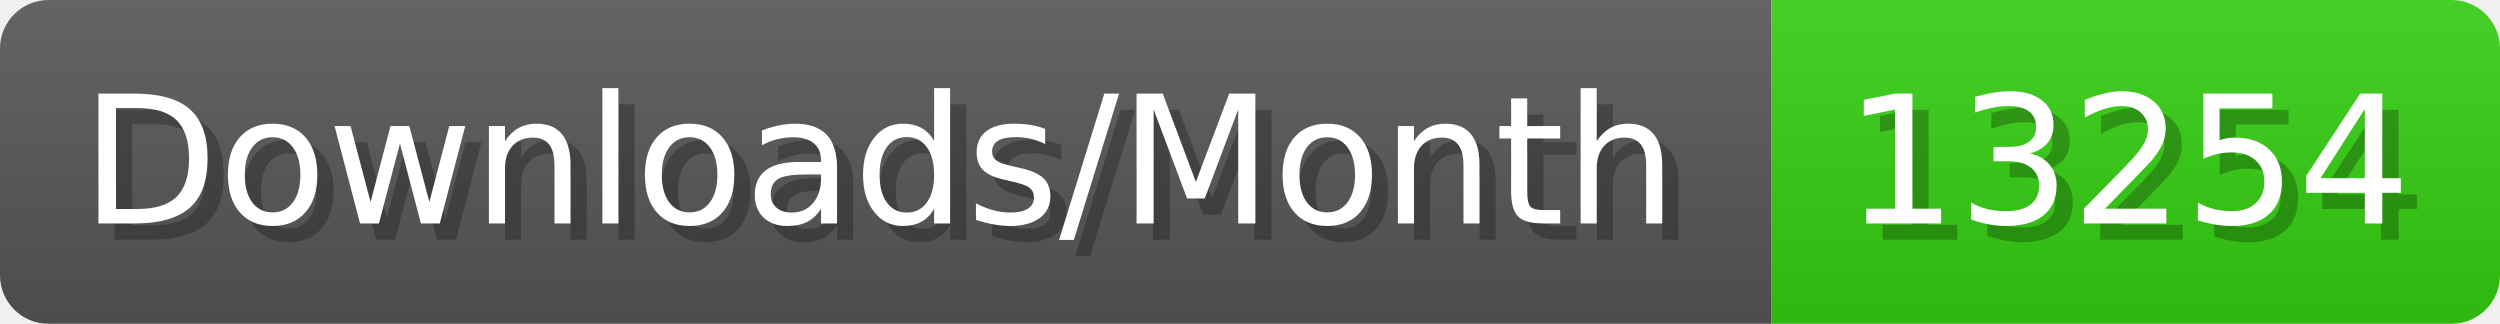
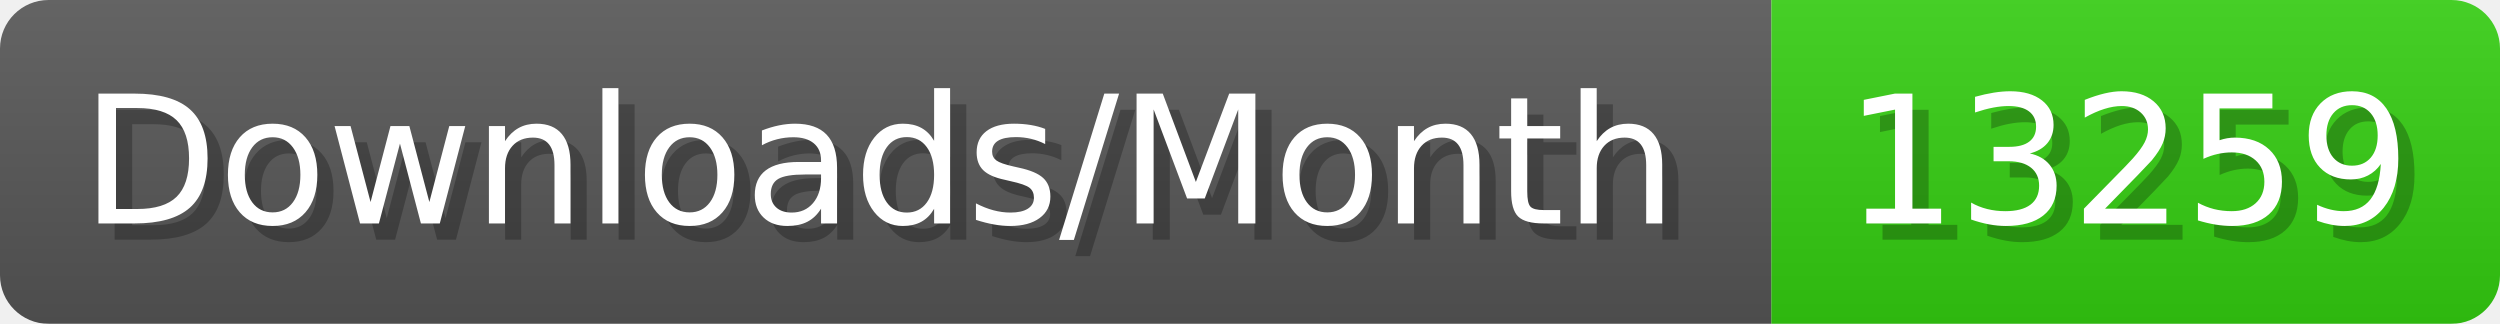
- <svg xmlns="http://www.w3.org/2000/svg" width="154.4" height="20" viewBox="0 0 1544 200" role="img" aria-label="Downloads/Month: 13254">
+ <svg xmlns="http://www.w3.org/2000/svg" width="154.4" height="20" viewBox="0 0 1544 200" role="img" aria-label="Downloads/Month: 13259">
  <linearGradient id="YlXUI" x2="0" y2="100%">
    <stop offset="0" stop-opacity=".1" stop-color="#EEE" />
    <stop offset="1" stop-opacity=".1" />
  </linearGradient>
  <mask id="JHhop">
    <rect width="1544" height="200" rx="30" fill="#FFF" />
  </mask>
  <g mask="url(#JHhop)">
    <rect width="1094" height="200" fill="#555" />
    <rect width="450" height="200" fill="#3C1" x="1094" />
    <rect width="1544" height="200" fill="url(#YlXUI)" />
  </g>
  <g aria-hidden="true" fill="#fff" text-anchor="start" font-family="Verdana,DejaVu Sans,sans-serif" font-size="110">
    <text x="60" y="148" textLength="994" fill="#000" opacity="0.25">Downloads/Month</text>
    <text x="50" y="138" textLength="994">Downloads/Month</text>
-     <text x="1149" y="148" textLength="350" fill="#000" opacity="0.25">13254</text>
-     <text x="1139" y="138" textLength="350">13254</text>
+     <text x="1149" y="148" textLength="350" fill="#000" opacity="0.25">13259</text>
+     <text x="1139" y="138" textLength="350">13259</text>
  </g>
</svg>
